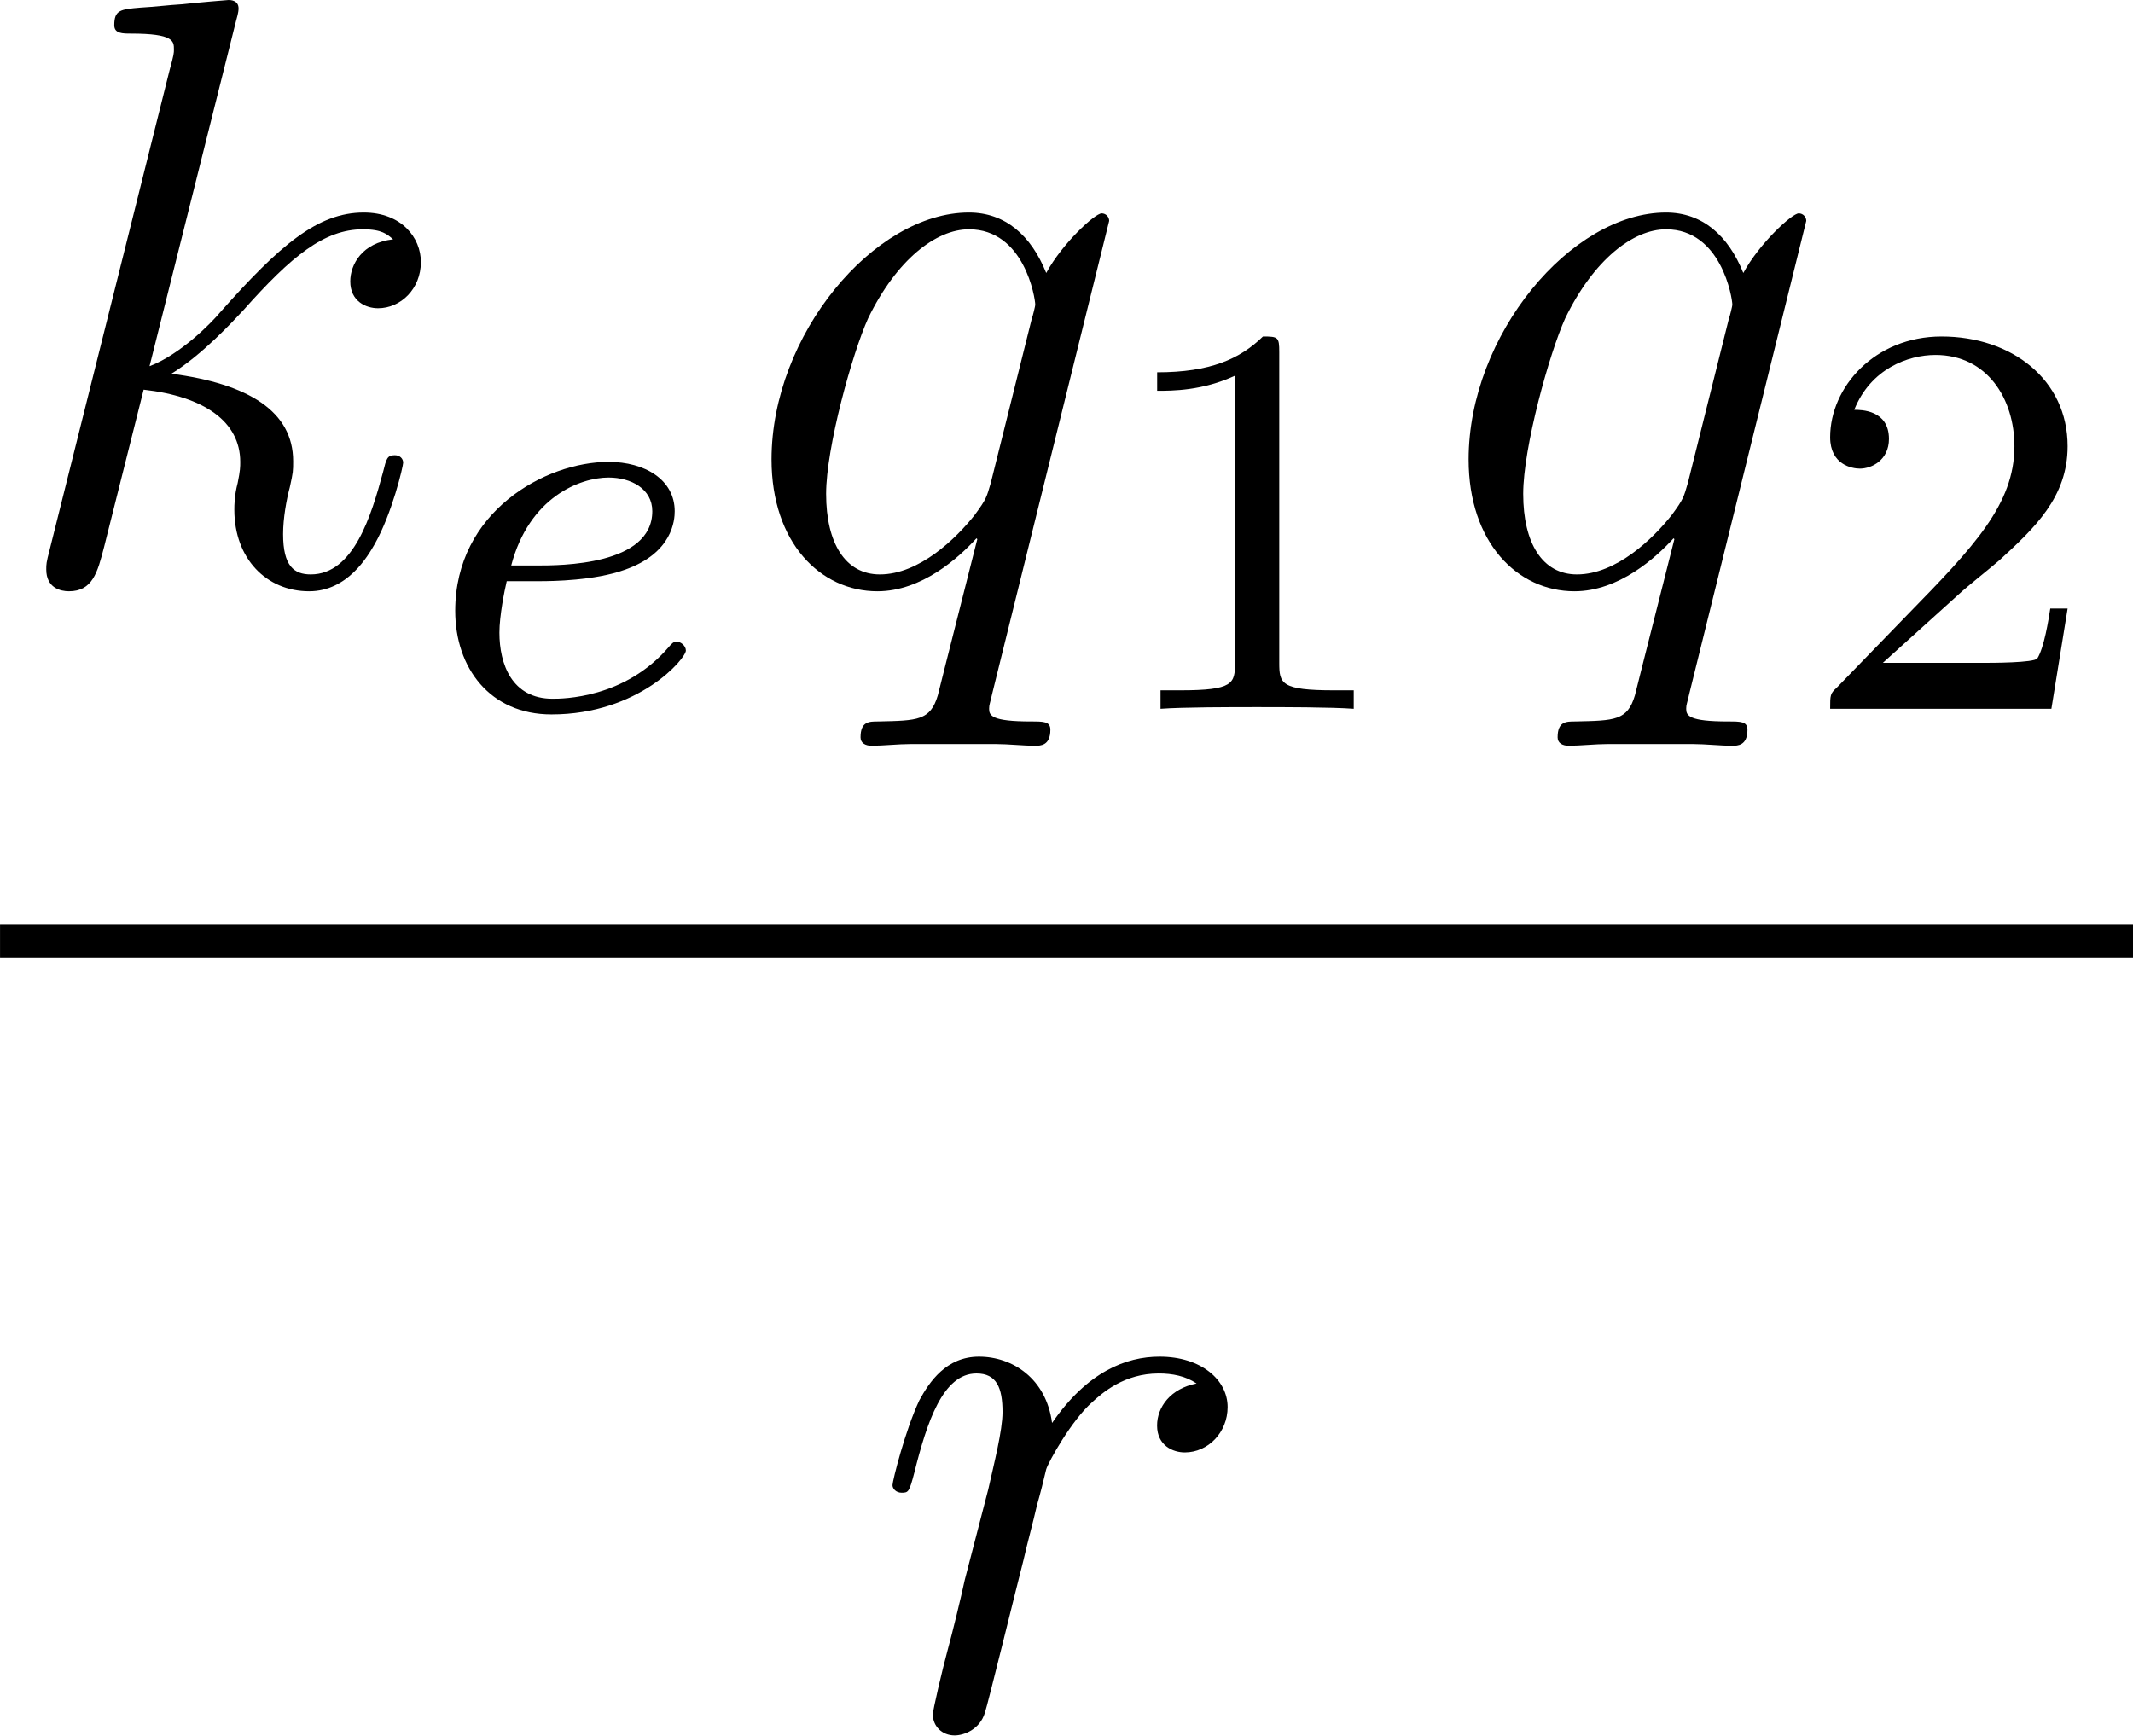
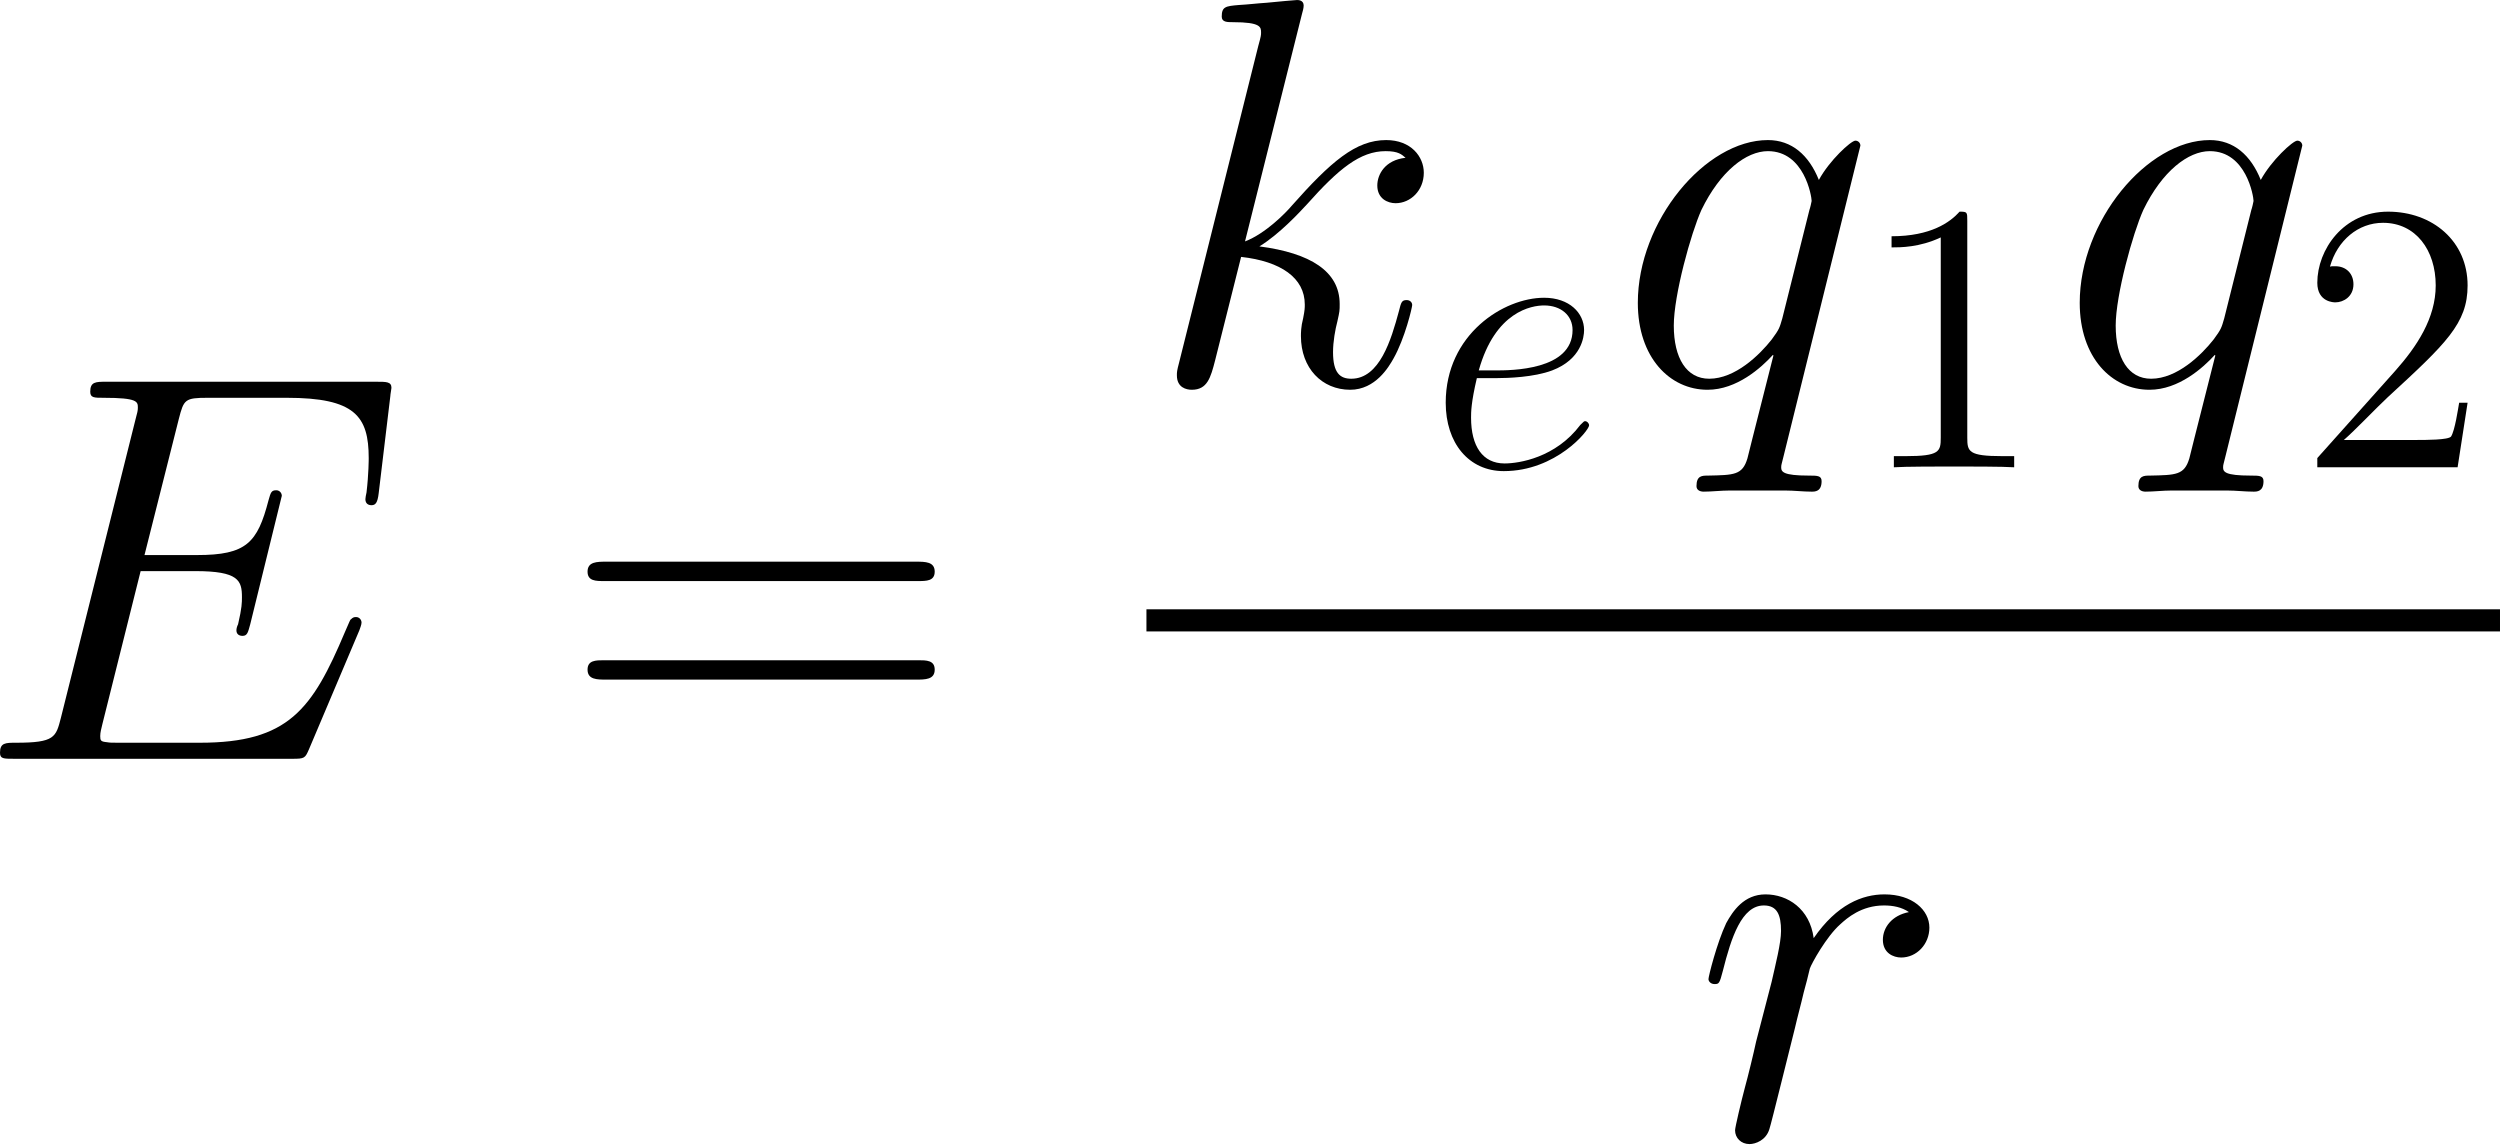
- <svg xmlns="http://www.w3.org/2000/svg" xmlns:xlink="http://www.w3.org/1999/xlink" version="1.1" width="34.307pt" height="27.916pt" viewBox="-.924 -.283 34.307 27.916">
+ <svg xmlns="http://www.w3.org/2000/svg" xmlns:xlink="http://www.w3.org/1999/xlink" version="1.1" width="105.43pt" height="48.249pt" viewBox="-.79 -.283 105.43 48.249">
  <defs>
-     <path id="g2-49" d="M2.503-5.077C2.503-5.292 2.487-5.3 2.271-5.3C1.945-4.981 1.522-4.79 .765-4.79V-4.527C.98-4.527 1.411-4.527 1.873-4.742V-.654C1.873-.359 1.849-.263 1.092-.263H.813V0C1.14-.024 1.825-.024 2.184-.024S3.236-.024 3.563 0V-.263H3.284C2.527-.263 2.503-.359 2.503-.654V-5.077Z" />
-     <path id="g2-50" d="M2.248-1.626C2.375-1.745 2.71-2.008 2.837-2.12C3.332-2.574 3.802-3.013 3.802-3.738C3.802-4.686 3.005-5.3 2.008-5.3C1.052-5.3 .422-4.575 .422-3.866C.422-3.475 .733-3.419 .845-3.419C1.012-3.419 1.259-3.539 1.259-3.842C1.259-4.256 .861-4.256 .765-4.256C.996-4.838 1.53-5.037 1.921-5.037C2.662-5.037 3.045-4.407 3.045-3.738C3.045-2.909 2.463-2.303 1.522-1.339L.518-.303C.422-.215 .422-.199 .422 0H3.571L3.802-1.427H3.555C3.531-1.267 3.467-.869 3.371-.717C3.324-.654 2.718-.654 2.59-.654H1.172L2.248-1.626Z" />
-     <path id="g1-107" d="M3.359-7.998C3.371-8.046 3.395-8.118 3.395-8.177C3.395-8.297 3.276-8.297 3.252-8.297C3.24-8.297 2.809-8.261 2.594-8.237C2.391-8.225 2.212-8.201 1.997-8.189C1.71-8.165 1.626-8.153 1.626-7.938C1.626-7.819 1.745-7.819 1.865-7.819C2.475-7.819 2.475-7.711 2.475-7.592C2.475-7.544 2.475-7.52 2.415-7.305L.705-.466C.658-.287 .658-.263 .658-.191C.658 .072 .861 .12 .98 .12C1.315 .12 1.387-.143 1.482-.514L2.044-2.75C2.905-2.654 3.419-2.295 3.419-1.722C3.419-1.65 3.419-1.602 3.383-1.423C3.335-1.243 3.335-1.1 3.335-1.04C3.335-.347 3.79 .12 4.4 .12C4.949 .12 5.236-.383 5.332-.55C5.583-.992 5.738-1.662 5.738-1.71C5.738-1.769 5.691-1.817 5.619-1.817C5.511-1.817 5.499-1.769 5.452-1.578C5.284-.956 5.033-.12 4.423-.12C4.184-.12 4.029-.239 4.029-.693C4.029-.921 4.077-1.184 4.125-1.363C4.172-1.578 4.172-1.59 4.172-1.733C4.172-2.439 3.539-2.833 2.439-2.977C2.869-3.24 3.3-3.706 3.467-3.885C4.148-4.651 4.615-5.033 5.165-5.033C5.44-5.033 5.511-4.961 5.595-4.89C5.153-4.842 4.985-4.531 4.985-4.292C4.985-4.005 5.212-3.909 5.38-3.909C5.703-3.909 5.99-4.184 5.99-4.567C5.99-4.914 5.715-5.272 5.177-5.272C4.519-5.272 3.981-4.806 3.132-3.85C3.013-3.706 2.57-3.252 2.128-3.084L3.359-7.998Z" />
-     <path id="g1-113" d="M5.272-5.153C5.272-5.212 5.224-5.26 5.165-5.26C5.069-5.26 4.603-4.83 4.376-4.411C4.16-4.949 3.79-5.272 3.276-5.272C1.925-5.272 .466-3.527 .466-1.757C.466-.574 1.16 .12 1.973 .12C2.606 .12 3.132-.359 3.383-.634L3.395-.622L2.941 1.172L2.833 1.602C2.726 1.961 2.546 1.961 1.985 1.973C1.853 1.973 1.733 1.973 1.733 2.2C1.733 2.283 1.805 2.319 1.889 2.319C2.056 2.319 2.271 2.295 2.439 2.295H3.658C3.838 2.295 4.041 2.319 4.22 2.319C4.292 2.319 4.435 2.319 4.435 2.092C4.435 1.973 4.34 1.973 4.16 1.973C3.599 1.973 3.563 1.889 3.563 1.793C3.563 1.733 3.575 1.722 3.61 1.566L5.272-5.153ZM3.587-1.423C3.527-1.219 3.527-1.196 3.359-.968C3.096-.634 2.57-.12 2.008-.12C1.518-.12 1.243-.562 1.243-1.267C1.243-1.925 1.614-3.264 1.841-3.766C2.248-4.603 2.809-5.033 3.276-5.033C4.065-5.033 4.22-4.053 4.22-3.957C4.22-3.945 4.184-3.79 4.172-3.766L3.587-1.423Z" />
-     <path id="g1-114" d="M4.651-4.89C4.28-4.818 4.089-4.555 4.089-4.292C4.089-4.005 4.316-3.909 4.483-3.909C4.818-3.909 5.093-4.196 5.093-4.555C5.093-4.937 4.722-5.272 4.125-5.272C3.646-5.272 3.096-5.057 2.594-4.328C2.511-4.961 2.032-5.272 1.554-5.272C1.088-5.272 .849-4.914 .705-4.651C.502-4.22 .323-3.503 .323-3.443C.323-3.395 .371-3.335 .454-3.335C.55-3.335 .562-3.347 .634-3.622C.813-4.34 1.04-5.033 1.518-5.033C1.805-5.033 1.889-4.83 1.889-4.483C1.889-4.22 1.769-3.754 1.686-3.383L1.351-2.092C1.303-1.865 1.172-1.327 1.112-1.112C1.028-.801 .897-.239 .897-.179C.897-.012 1.028 .12 1.207 .12C1.339 .12 1.566 .036 1.638-.203C1.674-.299 2.116-2.104 2.188-2.379C2.248-2.642 2.319-2.893 2.379-3.156C2.427-3.324 2.475-3.515 2.511-3.67C2.546-3.778 2.869-4.364 3.168-4.627C3.312-4.758 3.622-5.033 4.113-5.033C4.304-5.033 4.495-4.997 4.651-4.89Z" />
-     <path id="g0-101" d="M1.602-1.817C1.777-1.817 2.375-1.825 2.798-1.977C3.491-2.216 3.515-2.694 3.515-2.813C3.515-3.26 3.092-3.515 2.574-3.515C1.674-3.515 .391-2.805 .391-1.395C.391-.582 .885 .08 1.761 .08C3.005 .08 3.674-.717 3.674-.829C3.674-.901 3.595-.956 3.547-.956S3.475-.933 3.435-.885C2.805-.143 1.913-.143 1.777-.143C1.196-.143 1.02-.638 1.02-1.084C1.02-1.323 1.092-1.682 1.124-1.817H1.602ZM1.188-2.04C1.443-3.013 2.168-3.292 2.574-3.292C2.893-3.292 3.196-3.132 3.196-2.813C3.196-2.04 1.889-2.04 1.554-2.04H1.188Z" />
+     <path id="g2-49" d="M4.132-9.196C4.132-9.526 4.132-9.54 3.845-9.54C3.5-9.153 2.783-8.622 1.306-8.622V-8.206C1.635-8.206 2.353-8.206 3.142-8.579V-1.105C3.142-.588 3.099-.416 1.836-.416H1.392V0C1.779-.029 3.171-.029 3.644-.029S5.495-.029 5.882 0V-.416H5.437C4.175-.416 4.132-.588 4.132-1.105V-9.196Z" />
+     <path id="g2-50" d="M6.312-2.41H5.997C5.954-2.166 5.839-1.377 5.695-1.148C5.595-1.019 4.777-1.019 4.347-1.019H1.693C2.08-1.349 2.955-2.267 3.328-2.611C5.509-4.619 6.312-5.365 6.312-6.786C6.312-8.436 5.007-9.54 3.343-9.54S.703-8.12 .703-6.886C.703-6.155 1.334-6.155 1.377-6.155C1.679-6.155 2.052-6.37 2.052-6.829C2.052-7.23 1.779-7.503 1.377-7.503C1.248-7.503 1.219-7.503 1.176-7.489C1.449-8.464 2.224-9.124 3.156-9.124C4.376-9.124 5.122-8.106 5.122-6.786C5.122-5.566 4.419-4.505 3.601-3.587L.703-.344V0H5.939L6.312-2.41Z" />
+     <path id="g3-61" d="M13.286-6.633C13.596-6.633 13.906-6.633 13.906-6.984C13.906-7.356 13.555-7.356 13.203-7.356H1.653C1.302-7.356 .95-7.356 .95-6.984C.95-6.633 1.26-6.633 1.57-6.633H13.286ZM13.203-2.955C13.555-2.955 13.906-2.955 13.906-3.327C13.906-3.678 13.596-3.678 13.286-3.678H1.57C1.26-3.678 .95-3.678 .95-3.327C.95-2.955 1.302-2.955 1.653-2.955H13.203Z" />
+     <path id="g0-69" d="M9.971-3.328C9.985-3.371 10.028-3.472 10.028-3.529C10.028-3.601 9.971-3.673 9.885-3.673C9.827-3.673 9.798-3.658 9.755-3.615C9.727-3.601 9.727-3.572 9.598-3.285C8.751-1.277 8.134-.416 5.839-.416H3.744C3.544-.416 3.515-.416 3.429-.43C3.271-.445 3.257-.473 3.257-.588C3.257-.689 3.285-.775 3.314-.904L4.304-4.863H5.724C6.843-4.863 6.929-4.619 6.929-4.189C6.929-4.046 6.929-3.917 6.829-3.486C6.8-3.429 6.786-3.371 6.786-3.328C6.786-3.228 6.857-3.185 6.944-3.185C7.073-3.185 7.087-3.285 7.144-3.486L7.962-6.814C7.962-6.886 7.905-6.958 7.819-6.958C7.69-6.958 7.675-6.901 7.618-6.7C7.331-5.595 7.044-5.279 5.767-5.279H4.404L5.294-8.809C5.423-9.311 5.452-9.354 6.04-9.354H8.091C9.856-9.354 10.214-8.88 10.214-7.79C10.214-7.776 10.214-7.374 10.157-6.901C10.143-6.843 10.128-6.757 10.128-6.728C10.128-6.614 10.2-6.571 10.286-6.571C10.387-6.571 10.444-6.628 10.473-6.886L10.774-9.397C10.774-9.44 10.803-9.583 10.803-9.612C10.803-9.77 10.674-9.77 10.415-9.77H3.414C3.142-9.77 2.998-9.77 2.998-9.512C2.998-9.354 3.099-9.354 3.343-9.354C4.232-9.354 4.232-9.253 4.232-9.095C4.232-9.024 4.218-8.966 4.175-8.809L2.238-1.062C2.109-.56 2.08-.416 1.076-.416C.803-.416 .66-.416 .66-.158C.66 0 .746 0 1.033 0H8.235C8.55 0 8.565-.014 8.665-.244L9.971-3.328Z" />
+     <path id="g0-101" d="M2.568-3.328C2.955-3.328 3.931-3.357 4.619-3.615C5.71-4.031 5.81-4.863 5.81-5.122C5.81-5.753 5.265-6.327 4.318-6.327C2.812-6.327 .646-4.964 .646-2.41C.646-.904 1.506 .143 2.812 .143C4.763 .143 5.997-1.377 5.997-1.564C5.997-1.65 5.911-1.722 5.853-1.722C5.81-1.722 5.796-1.707 5.667-1.578C4.749-.359 3.386-.143 2.841-.143C2.023-.143 1.592-.789 1.592-1.851C1.592-2.052 1.592-2.41 1.808-3.328H2.568ZM1.879-3.615C2.496-5.825 3.859-6.04 4.318-6.04C4.949-6.04 5.38-5.667 5.38-5.122C5.38-3.615 3.084-3.615 2.482-3.615H1.879Z" />
+     <path id="g0-107" d="M4.031-9.598C4.046-9.655 4.074-9.741 4.074-9.813C4.074-9.956 3.931-9.956 3.902-9.956C3.888-9.956 3.371-9.913 3.113-9.885C2.869-9.87 2.654-9.841 2.396-9.827C2.052-9.798 1.951-9.784 1.951-9.526C1.951-9.382 2.095-9.382 2.238-9.382C2.97-9.382 2.97-9.253 2.97-9.11C2.97-9.052 2.97-9.024 2.898-8.766L.846-.56C.789-.344 .789-.316 .789-.23C.789 .086 1.033 .143 1.176 .143C1.578 .143 1.664-.172 1.779-.617L2.453-3.3C3.486-3.185 4.103-2.754 4.103-2.066C4.103-1.98 4.103-1.922 4.06-1.707C4.003-1.492 4.003-1.32 4.003-1.248C4.003-.416 4.548 .143 5.279 .143C5.939 .143 6.284-.459 6.398-.66C6.7-1.191 6.886-1.994 6.886-2.052C6.886-2.123 6.829-2.181 6.743-2.181C6.614-2.181 6.599-2.123 6.542-1.894C6.341-1.148 6.04-.143 5.308-.143C5.021-.143 4.835-.287 4.835-.832C4.835-1.105 4.892-1.42 4.949-1.635C5.007-1.894 5.007-1.908 5.007-2.08C5.007-2.927 4.246-3.4 2.927-3.572C3.443-3.888 3.96-4.447 4.16-4.663C4.978-5.581 5.538-6.04 6.198-6.04C6.528-6.04 6.614-5.954 6.714-5.868C6.183-5.81 5.982-5.437 5.982-5.15C5.982-4.806 6.255-4.691 6.456-4.691C6.843-4.691 7.187-5.021 7.187-5.48C7.187-5.896 6.857-6.327 6.212-6.327C5.423-6.327 4.777-5.767 3.759-4.619C3.615-4.447 3.084-3.902 2.554-3.701L4.031-9.598Z" />
+     <path id="g0-113" d="M6.327-6.183C6.327-6.255 6.269-6.312 6.198-6.312C6.083-6.312 5.523-5.796 5.251-5.294C4.992-5.939 4.548-6.327 3.931-6.327C2.31-6.327 .56-4.232 .56-2.109C.56-.689 1.392 .143 2.367 .143C3.127 .143 3.759-.43 4.06-.76L4.074-.746L3.529 1.406L3.4 1.922C3.271 2.353 3.056 2.353 2.381 2.367C2.224 2.367 2.08 2.367 2.08 2.64C2.08 2.74 2.166 2.783 2.267 2.783C2.468 2.783 2.726 2.754 2.927 2.754H4.39C4.605 2.754 4.849 2.783 5.064 2.783C5.15 2.783 5.322 2.783 5.322 2.511C5.322 2.367 5.208 2.367 4.992 2.367C4.318 2.367 4.275 2.267 4.275 2.152C4.275 2.08 4.29 2.066 4.333 1.879L6.327-6.183ZM4.304-1.707C4.232-1.463 4.232-1.435 4.031-1.162C3.716-.76 3.084-.143 2.41-.143C1.822-.143 1.492-.674 1.492-1.521C1.492-2.31 1.937-3.917 2.209-4.519C2.697-5.523 3.371-6.04 3.931-6.04C4.878-6.04 5.064-4.863 5.064-4.749C5.064-4.734 5.021-4.548 5.007-4.519L4.304-1.707Z" />
+     <path id="g0-114" d="M5.581-5.868C5.136-5.782 4.906-5.466 4.906-5.15C4.906-4.806 5.179-4.691 5.38-4.691C5.782-4.691 6.111-5.036 6.111-5.466C6.111-5.925 5.667-6.327 4.949-6.327C4.376-6.327 3.716-6.068 3.113-5.193C3.013-5.954 2.439-6.327 1.865-6.327C1.306-6.327 1.019-5.896 .846-5.581C.603-5.064 .387-4.203 .387-4.132C.387-4.074 .445-4.003 .545-4.003C.66-4.003 .674-4.017 .76-4.347C.976-5.208 1.248-6.04 1.822-6.04C2.166-6.04 2.267-5.796 2.267-5.38C2.267-5.064 2.123-4.505 2.023-4.06L1.621-2.511C1.564-2.238 1.406-1.592 1.334-1.334C1.234-.961 1.076-.287 1.076-.215C1.076-.014 1.234 .143 1.449 .143C1.607 .143 1.879 .043 1.965-.244C2.008-.359 2.539-2.525 2.625-2.855C2.697-3.171 2.783-3.472 2.855-3.787C2.912-3.988 2.97-4.218 3.013-4.404C3.056-4.533 3.443-5.236 3.802-5.552C3.974-5.71 4.347-6.04 4.935-6.04C5.165-6.04 5.394-5.997 5.581-5.868Z" />
+     <use id="g1-69" xlink:href="#g0-69" transform="scale(1.440279)" />
+     <use id="g1-107" xlink:href="#g0-107" transform="scale(1.440279)" />
+     <use id="g1-113" xlink:href="#g0-113" transform="scale(1.440279)" />
+     <use id="g1-114" xlink:href="#g0-114" transform="scale(1.440279)" />
  </defs>
-   <g id="page1" transform="matrix(1.13 0 0 1.13 -247.2024 -75.716)">
-     <use x="217.946" y="75.052" xlink:href="#g1-107" />
-     <use x="224.034" y="76.845" xlink:href="#g0-101" />
-     <use x="228.461" y="75.052" xlink:href="#g1-113" />
-     <use x="233.651" y="76.845" xlink:href="#g2-49" />
-     <use x="238.383" y="75.052" xlink:href="#g1-113" />
-     <use x="243.573" y="76.845" xlink:href="#g2-50" />
-     <rect x="217.946" y="79.912" height=".478" width="30.36" />
-     <use x="230.326" y="91.34" xlink:href="#g1-114" />
+   <g id="page1" transform="matrix(1.13 0 0 1.13 -211.3682 -75.72039)">
+     <use x="185.402" y="95.077" xlink:href="#g1-69" />
+     <use x="207.33" y="95.077" xlink:href="#g3-61" />
+     <use x="229.138" y="81.099" xlink:href="#g1-107" />
+     <use x="239.661" y="84.198" xlink:href="#g0-101" />
+     <use x="246.67" y="81.099" xlink:href="#g1-113" />
+     <use x="255.64" y="84.198" xlink:href="#g2-49" />
+     <use x="263.162" y="81.099" xlink:href="#g1-113" />
+     <use x="272.132" y="84.198" xlink:href="#g2-50" />
+     <rect x="229.138" y="89.498" height=".826" width="50.515" />
+     <use x="249.556" y="109.25" xlink:href="#g1-114" />
  </g>
</svg>
